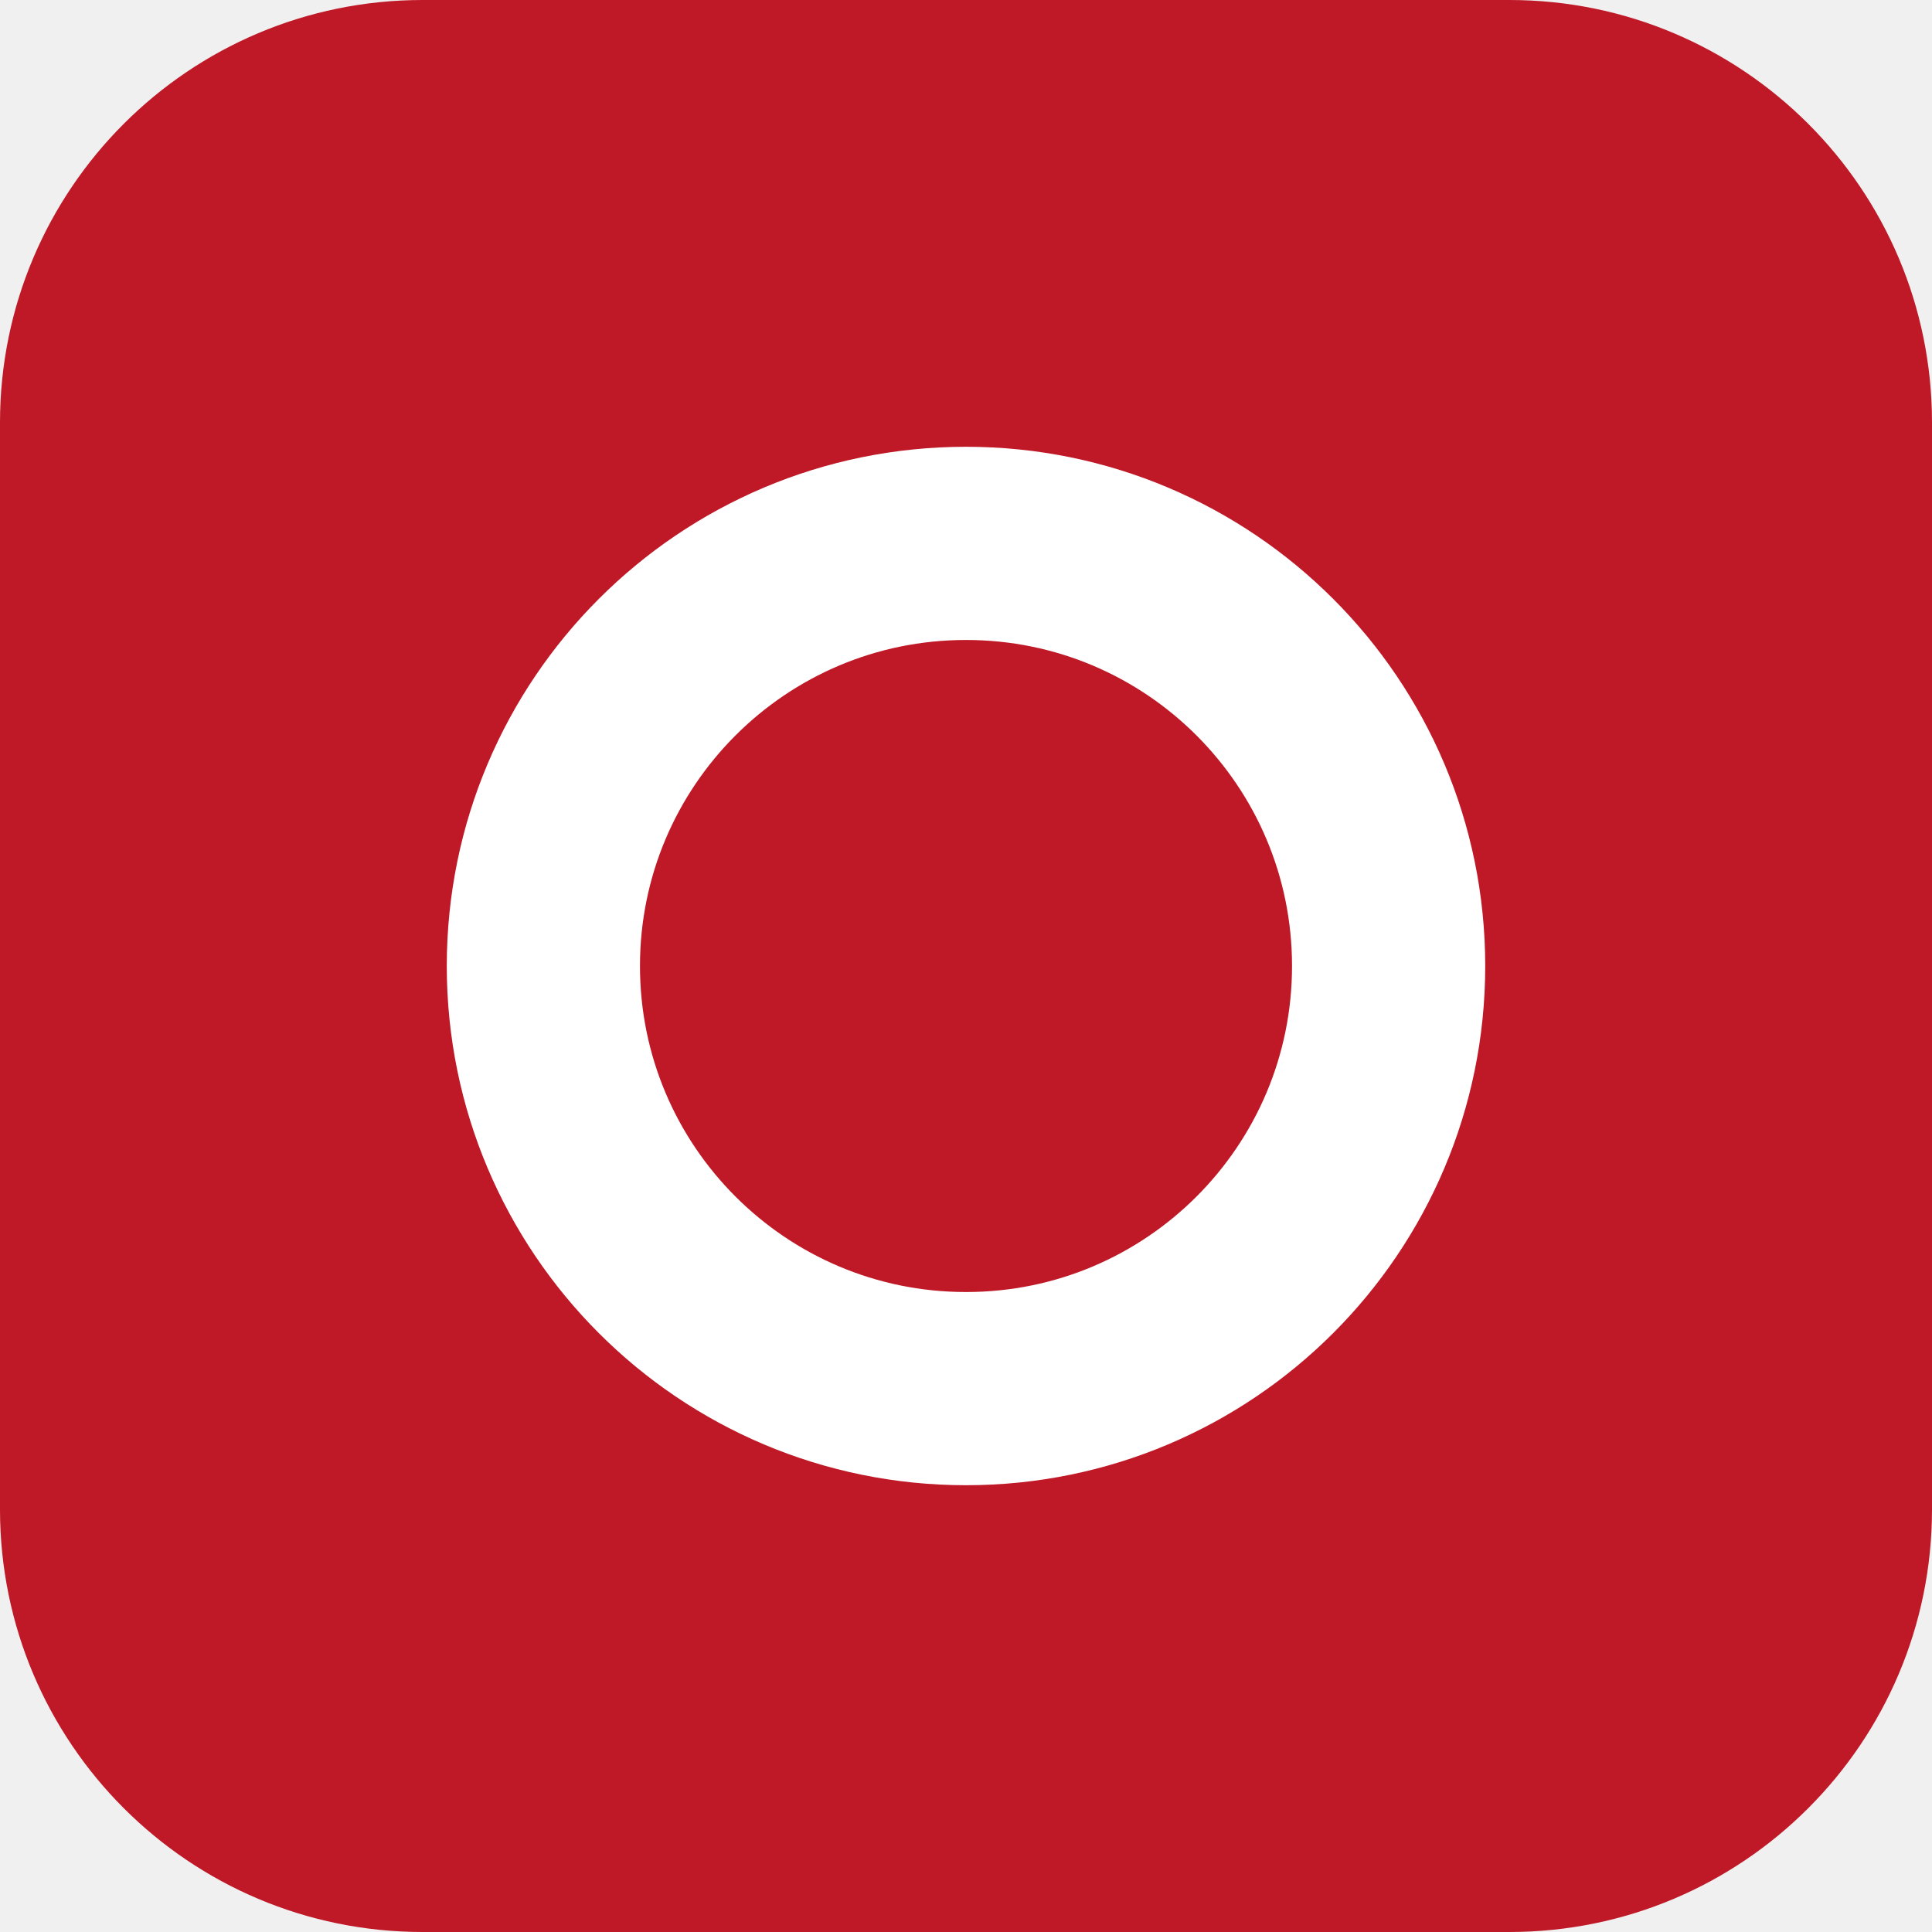
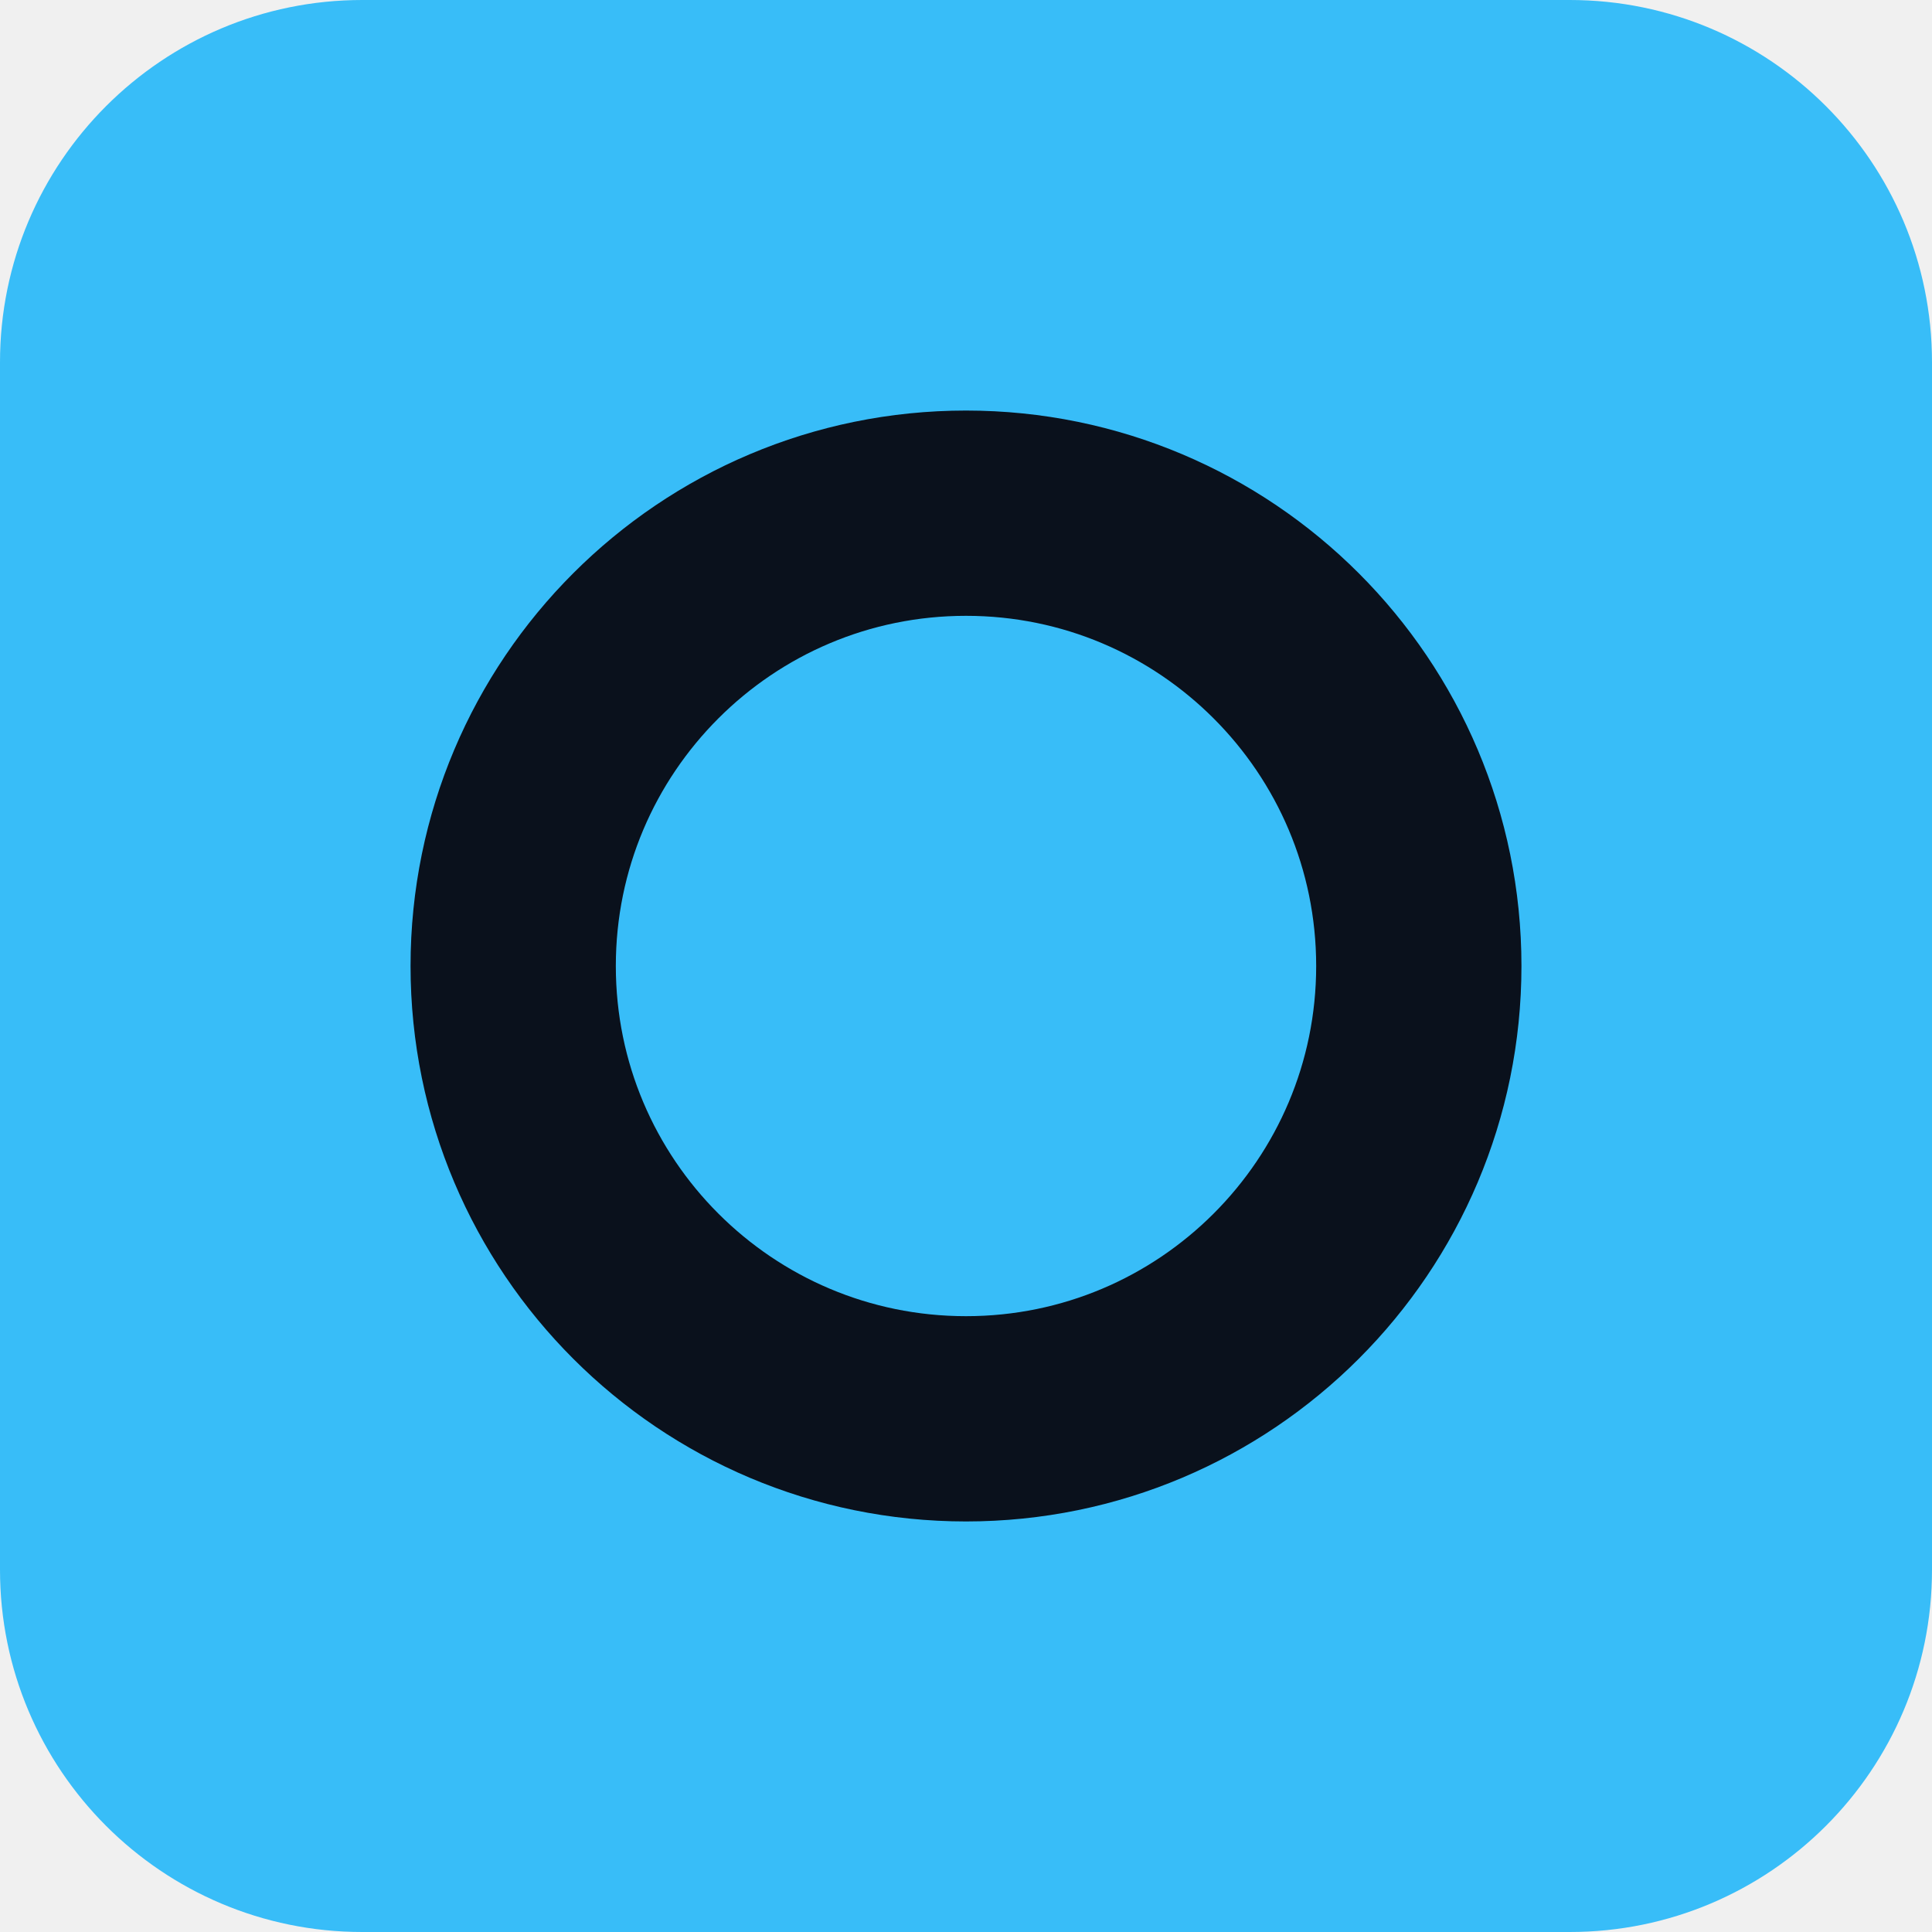
<svg xmlns="http://www.w3.org/2000/svg" viewBox="0 0 32 32">
-   <rect width="32" height="32" rx="7" fill="#bf1827" />
-   <circle cx="16" cy="16" r="7" fill="none" stroke="#ffffff" stroke-width="3.2" />
+   <rect width="32" height="32" rx="6" fill="#38bdf8" />
+   <circle cx="16" cy="16" r="7.5" fill="none" stroke="#0a111c" stroke-width="3.4" />
</svg>
